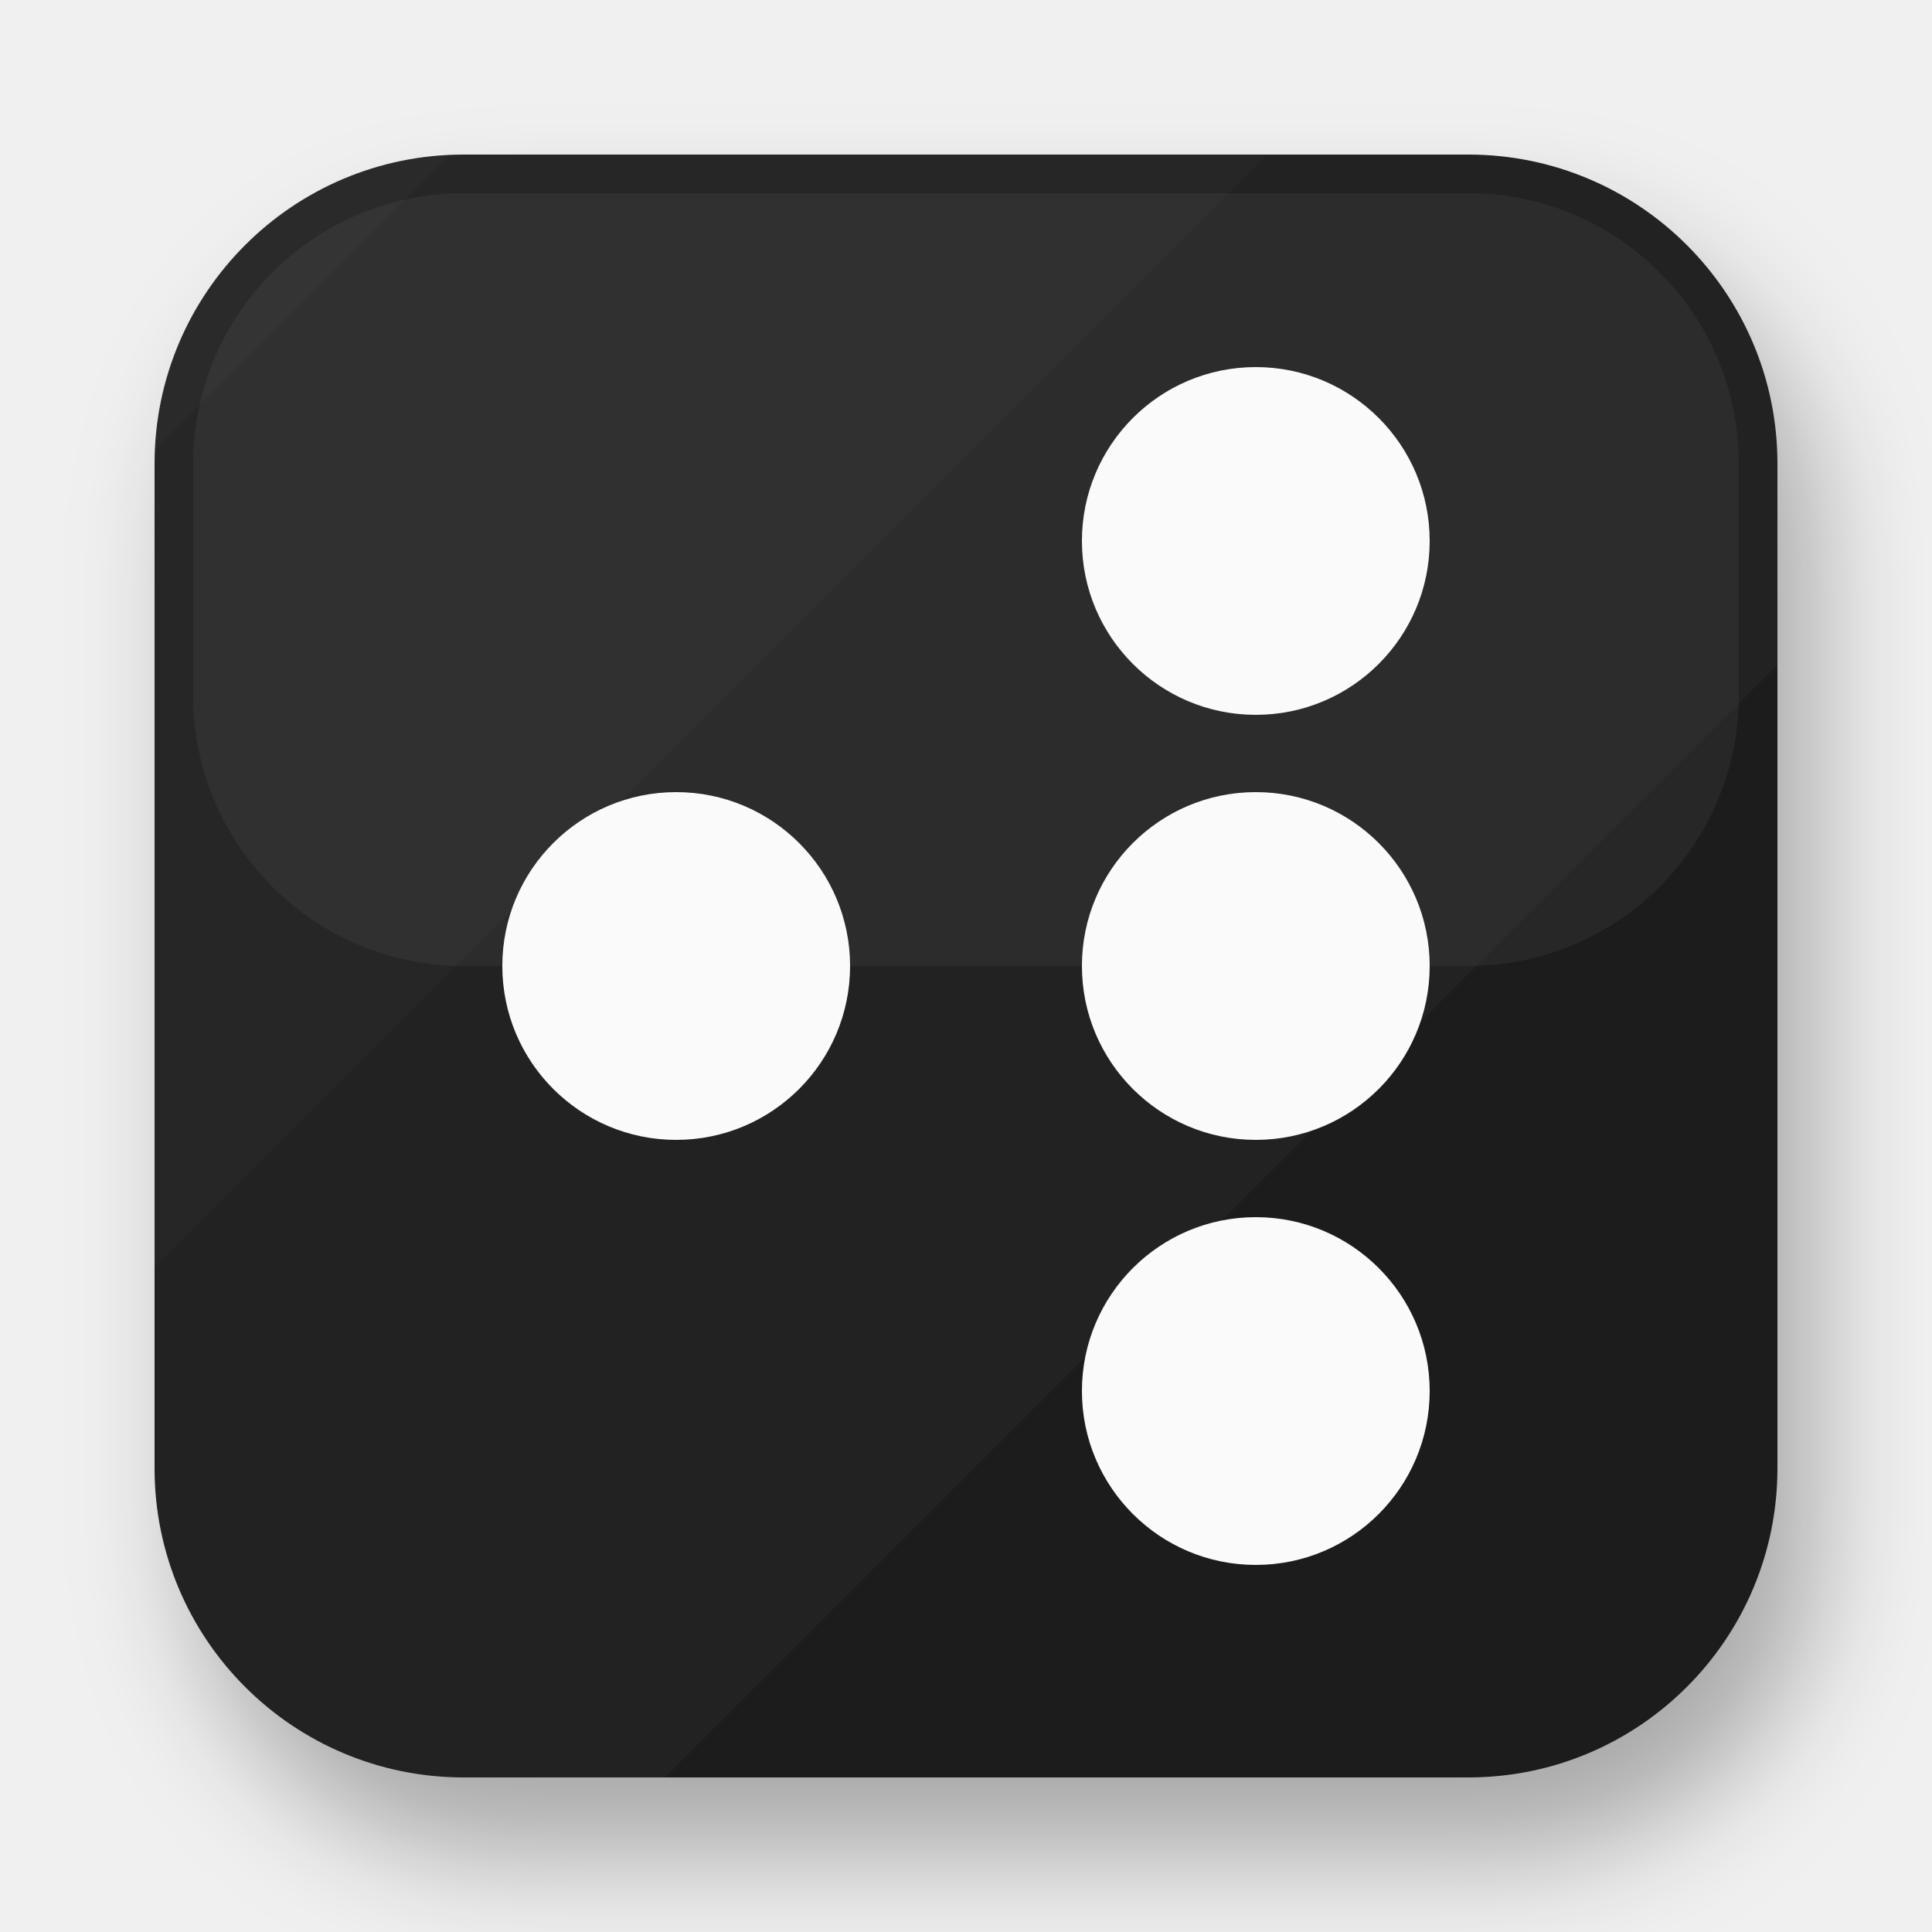
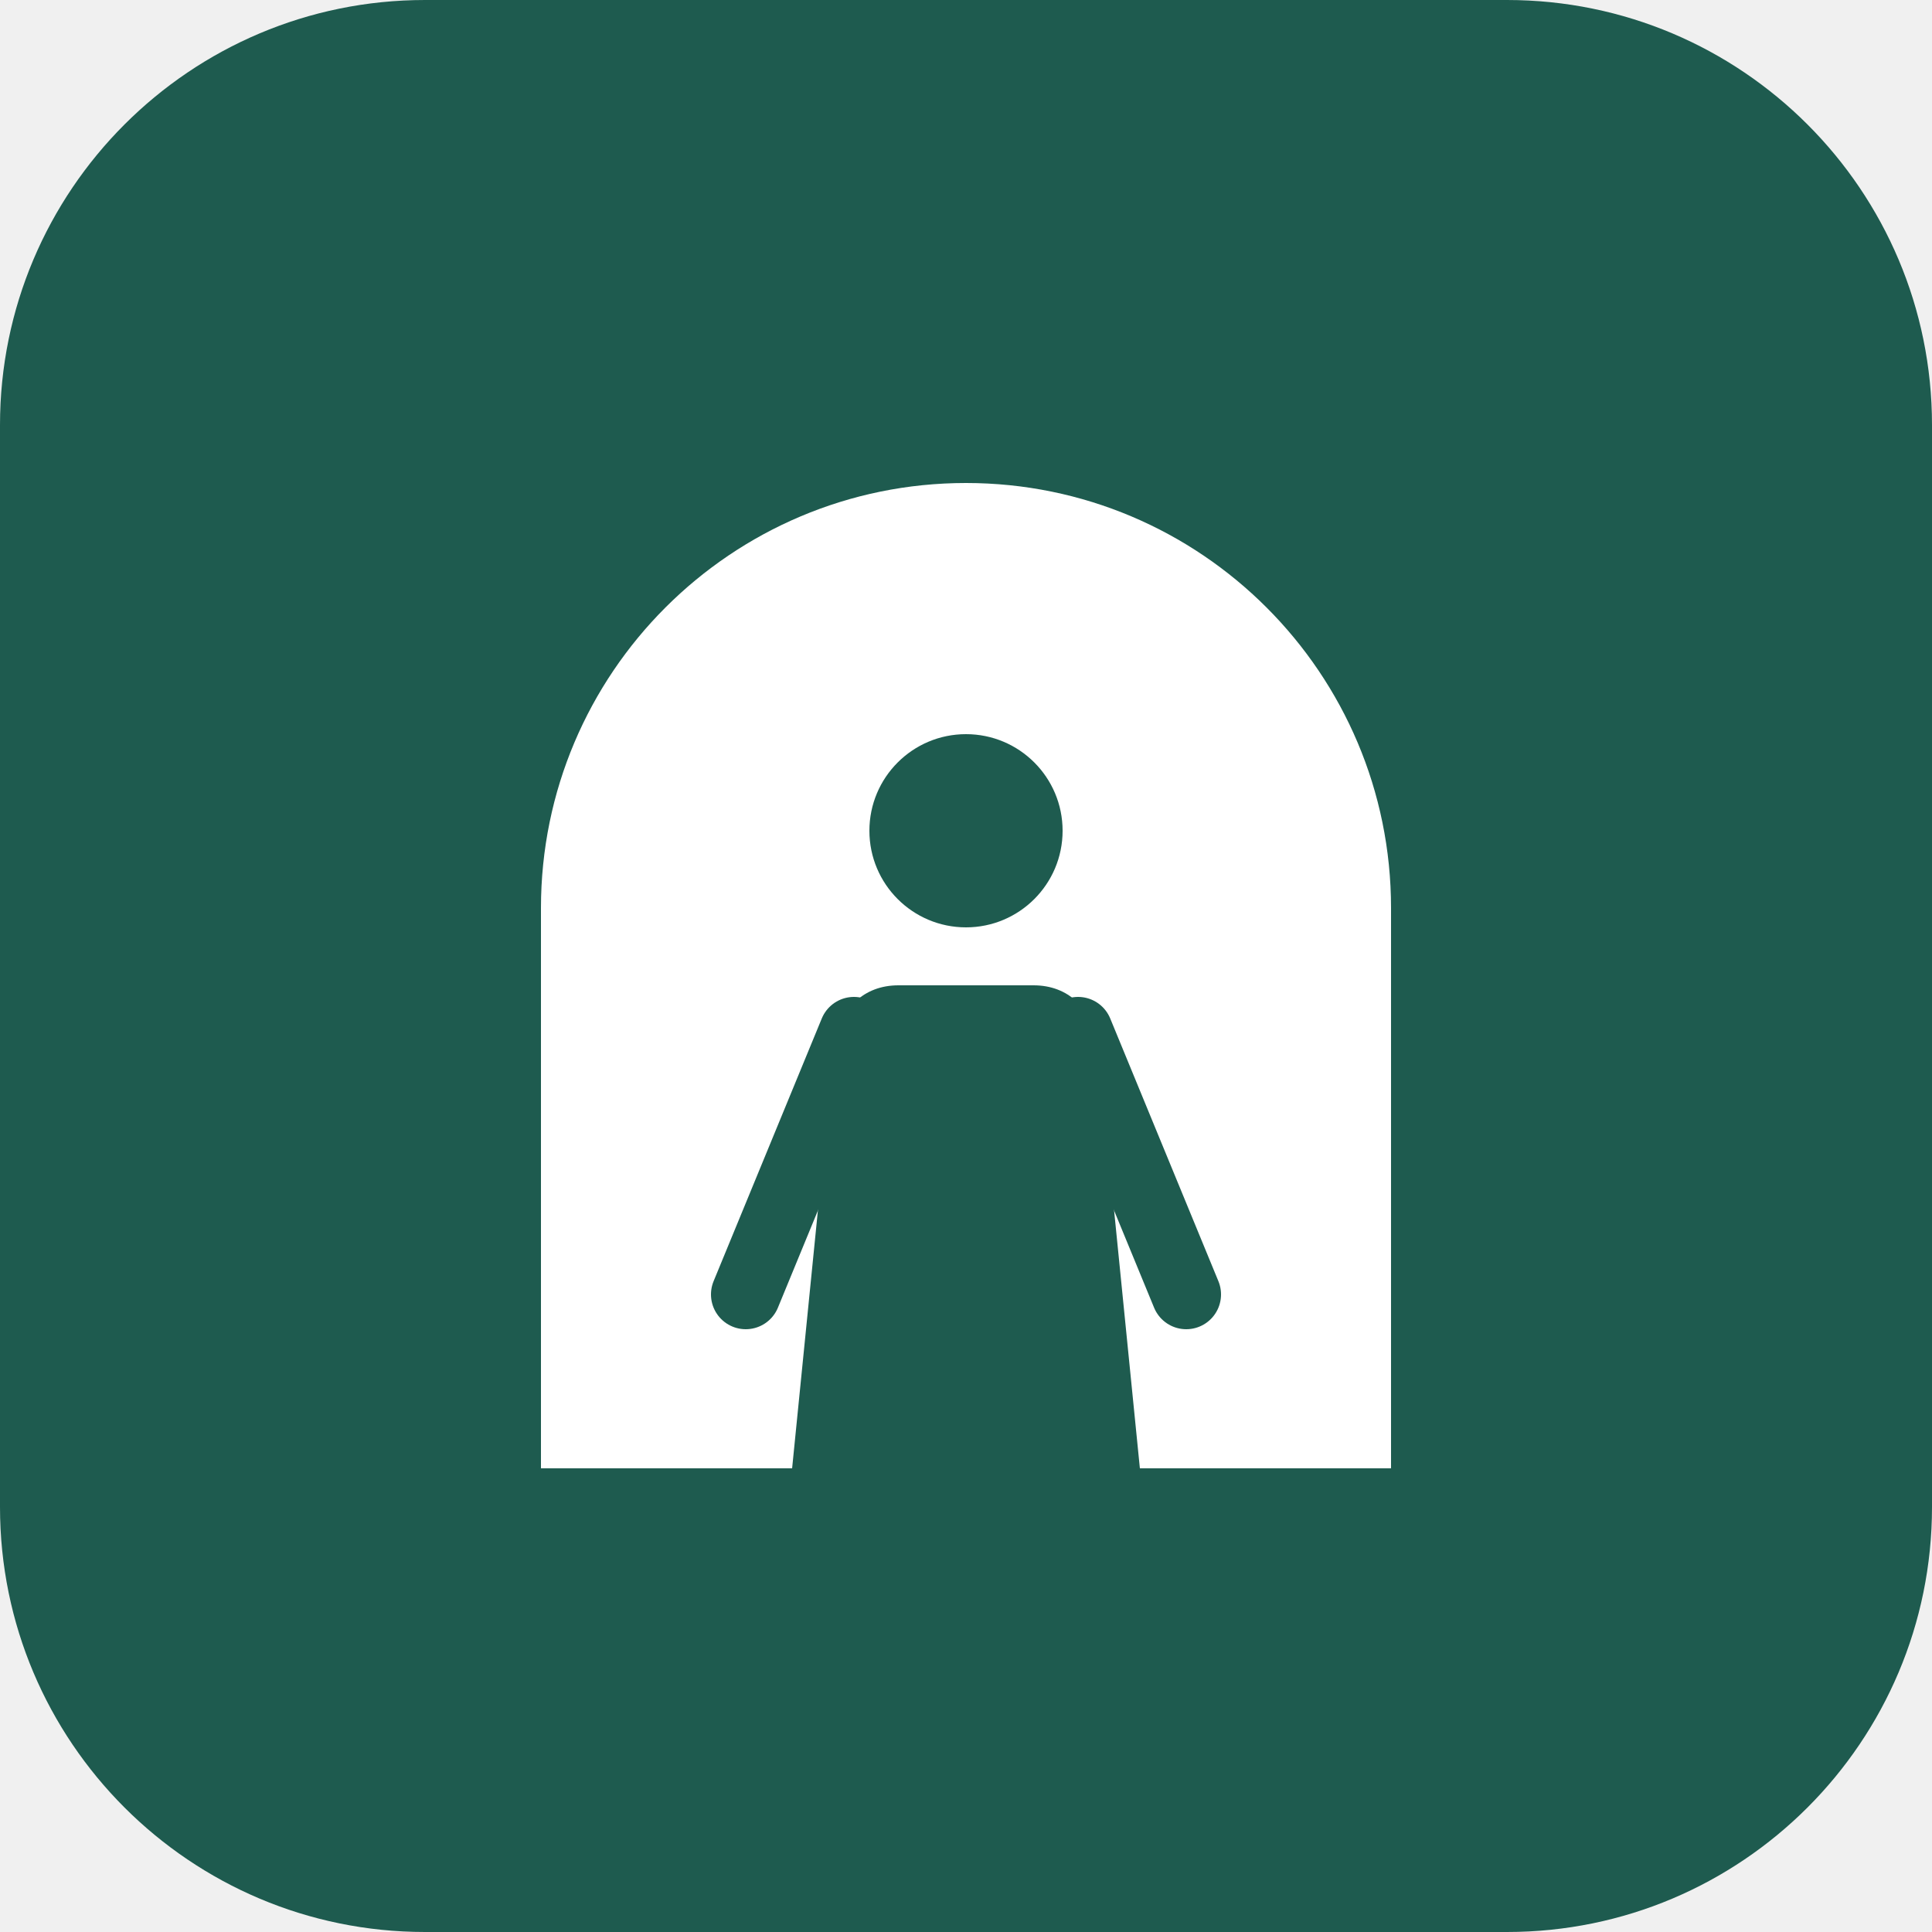
<svg xmlns="http://www.w3.org/2000/svg" viewBox="0 0 100 100">
-   <defs>
-     <linearGradient id="boxGradient" x1="0%" y1="0%" x2="100%" y2="100%">
-       <stop offset="0%" style="stop-color:#2a2a2a" />
-       <stop offset="100%" style="stop-color:#1a1a1a" />
-     </linearGradient>
-     <filter id="shadow" x="-20%" y="-20%" width="140%" height="140%">
-       <feDropShadow dx="2" dy="4" stdDeviation="3" flood-opacity="0.3" />
-     </filter>
-   </defs>
-   <rect x="8" y="8" width="84" height="84" rx="16" fill="url(#boxGradient)" filter="url(#shadow)" />
-   <rect x="10" y="10" width="80" height="40" rx="14" fill="white" opacity="0.05" />
-   <circle cx="35" cy="50" r="9" fill="#fafafa" />
-   <circle cx="65" cy="28" r="9" fill="#fafafa" />
-   <circle cx="65" cy="50" r="9" fill="#fafafa" />
-   <circle cx="65" cy="72" r="9" fill="#fafafa" />
+   <rect width="100" height="100" rx="22" fill="#1E5B4F" />
+   <g transform="translate(18 16) scale(1)">
+     <mask id="aina-cut">
+       <rect width="64" height="64" fill="white" />
+       <circle cx="32" cy="27" r="5" fill="black" />
+       <path d="M28.5 35h7c1.8 0 3 1.2 3.3 3L41 60H23l2.2-22c.3-1.8 1.5-3 3.3-3z" fill="black" />
+       <path d="M26.2 37.4 20.6 51M37.8 37.4 43.4 51" stroke="black" stroke-width="3.6" stroke-linecap="round" fill="none" />
+     </mask>
+     <path d="M10 60V31a22 22 0 0 1 44 0v29z" fill="#ffffff" mask="url(#aina-cut)" />
+   </g>
</svg>
